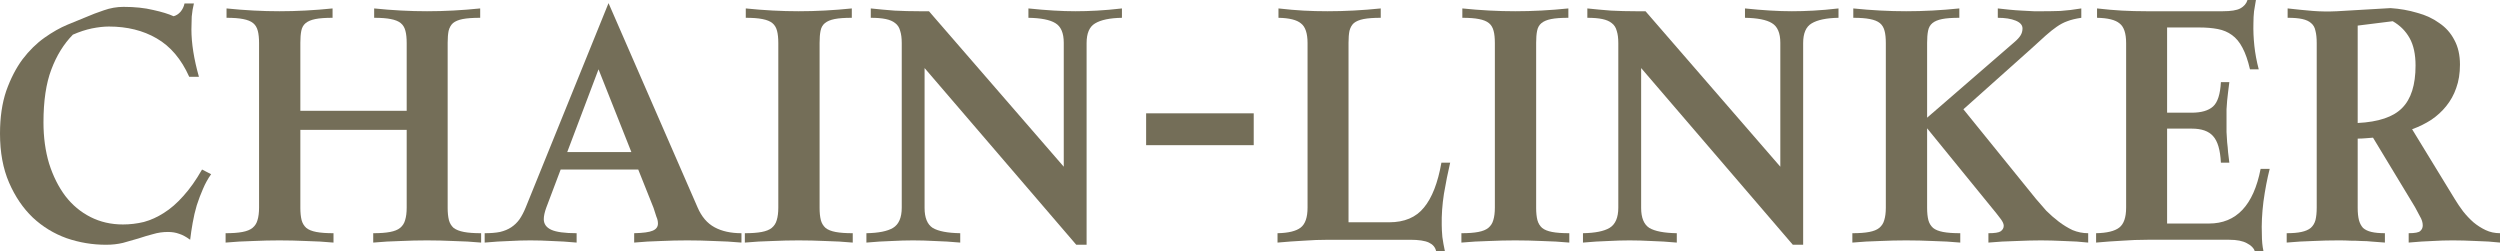
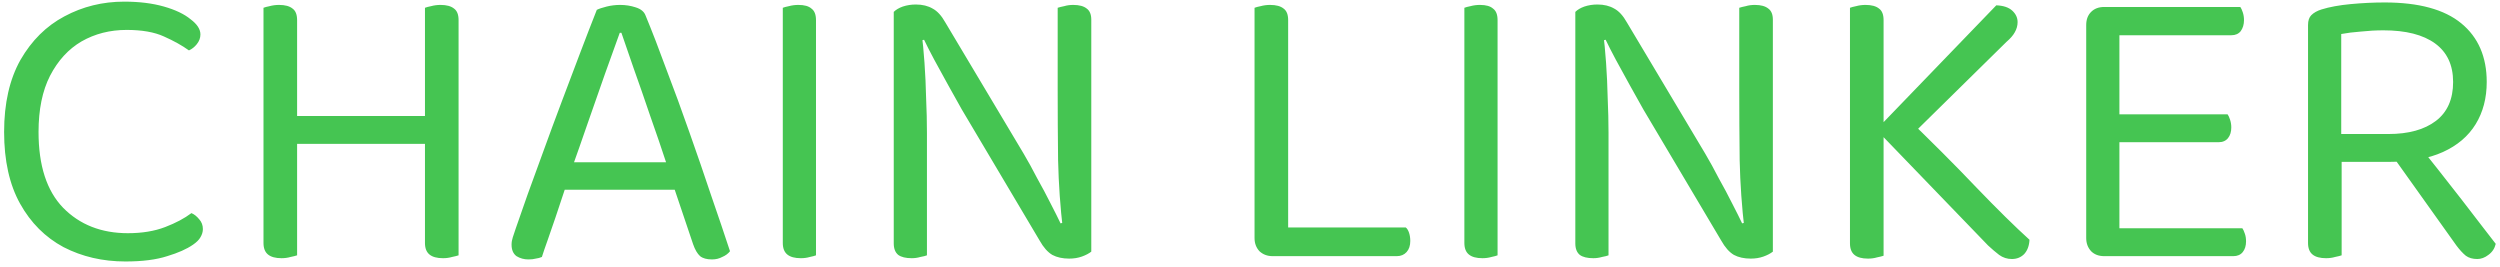
- <svg xmlns="http://www.w3.org/2000/svg" width="498" height="50" viewBox="0 0 498 50" fill="none">
-   <path d="M472.705 27.424C472.207 27.465 471.687 27.507 471.147 27.548C470.649 27.59 470.151 27.61 469.652 27.61V41.416C469.652 42.37 469.735 43.178 469.901 43.842C470.068 44.464 470.338 44.982 470.711 45.396C471.127 45.77 471.687 46.039 472.394 46.205C473.1 46.371 473.993 46.453 475.073 46.453V48.319C474.159 48.236 473.328 48.174 472.58 48.133C471.833 48.05 471.106 48.008 470.4 48.008C469.694 47.967 468.967 47.946 468.219 47.946C467.513 47.905 466.745 47.884 465.914 47.884C464.169 47.884 462.446 47.925 460.743 48.008C459.081 48.05 457.337 48.153 455.509 48.319V46.453C456.714 46.453 457.69 46.371 458.438 46.205C459.227 46.039 459.85 45.77 460.307 45.396C460.764 44.982 461.075 44.464 461.241 43.842C461.407 43.178 461.49 42.349 461.49 41.354V8.58C461.49 7.585 461.407 6.777 461.241 6.155C461.117 5.492 460.826 4.973 460.369 4.6C459.954 4.227 459.372 3.958 458.624 3.792C457.877 3.626 456.901 3.543 455.696 3.543V1.677C457.524 1.885 459.185 2.051 460.68 2.175C462.217 2.299 463.837 2.32 465.54 2.237L476.194 1.615C478.063 1.74 479.828 2.051 481.49 2.548C483.193 3.004 484.667 3.688 485.913 4.6C487.201 5.471 488.198 6.59 488.904 7.959C489.652 9.327 490.025 10.964 490.025 12.871C490.025 14.613 489.776 16.168 489.278 17.536C488.821 18.862 488.156 20.065 487.284 21.143C486.453 22.179 485.457 23.091 484.294 23.879C483.131 24.625 481.864 25.247 480.493 25.745L488.966 39.613C489.465 40.442 490.025 41.271 490.648 42.1C491.272 42.888 491.957 43.614 492.704 44.277C493.452 44.899 494.262 45.417 495.134 45.832C496.007 46.246 496.962 46.453 498 46.453V48.319C496.547 48.153 494.947 48.05 493.203 48.008C491.458 47.925 489.922 47.884 488.592 47.884C487.222 47.884 485.872 47.925 484.543 48.008C483.214 48.05 481.635 48.153 479.808 48.319V46.453C481.054 46.453 481.822 46.308 482.113 46.018C482.445 45.728 482.611 45.355 482.611 44.899C482.611 44.318 482.424 43.717 482.051 43.095C481.718 42.432 481.386 41.81 481.054 41.23L472.705 27.424ZM469.652 5.098V24.501C473.806 24.294 476.755 23.299 478.499 21.516C480.285 19.733 481.178 16.914 481.178 13.058C481.178 10.819 480.784 8.995 479.995 7.585C479.205 6.176 478.084 5.056 476.63 4.227L469.652 5.098Z" fill="#746E58" />
-   <path d="M431.686 22.45H436.546C438.498 22.45 439.931 22.036 440.845 21.206C441.759 20.377 442.278 18.76 442.403 16.356H444.085C444.002 17.102 443.919 17.765 443.836 18.346C443.794 18.885 443.732 19.444 443.649 20.025C443.607 20.564 443.566 21.144 443.524 21.766C443.524 22.388 443.524 23.134 443.524 24.005C443.524 24.834 443.524 25.601 443.524 26.306C443.566 27.011 443.607 27.695 443.649 28.358C443.732 29.022 443.794 29.685 443.836 30.348C443.919 30.97 444.002 31.654 444.085 32.401H442.403C442.278 29.872 441.759 28.11 440.845 27.114C439.973 26.119 438.561 25.622 436.608 25.622H431.686V44.527H440.035C445.476 44.527 448.903 40.9 450.315 33.644H452.122C451.623 35.593 451.208 37.77 450.876 40.174C450.585 42.537 450.481 44.714 450.564 46.704C450.564 47.948 450.668 49.046 450.876 50H449.131C448.965 49.42 448.446 48.901 447.574 48.445C446.743 47.989 445.58 47.761 444.085 47.761H427.761C426.058 47.761 424.376 47.823 422.715 47.948C421.095 48.031 419.371 48.155 417.543 48.321V46.455C419.703 46.414 421.24 46.041 422.154 45.336C423.068 44.631 423.525 43.304 423.525 41.356V8.582C423.525 6.633 423.088 5.328 422.216 4.664C421.386 3.959 419.89 3.586 417.73 3.545V1.679C419.558 1.886 421.219 2.032 422.715 2.114C424.251 2.197 425.871 2.239 427.574 2.239H442.776C444.396 2.239 445.559 2.052 446.265 1.679C447.013 1.265 447.491 0.705 447.698 0H449.381C449.256 0.705 449.131 1.451 449.007 2.239C448.924 2.985 448.882 3.794 448.882 4.664C448.841 6.074 448.903 7.566 449.069 9.142C449.235 10.676 449.526 12.23 449.941 13.806H448.197C447.781 12.023 447.283 10.593 446.702 9.515C446.12 8.396 445.414 7.546 444.583 6.965C443.794 6.385 442.859 5.991 441.78 5.784C440.7 5.576 439.474 5.473 438.104 5.473H431.686V22.45Z" fill="#746E58" />
-   <path d="M375.657 8.583C375.657 7.588 375.574 6.779 375.407 6.157C375.241 5.494 374.93 4.976 374.473 4.603C374.016 4.229 373.351 3.96 372.479 3.794C371.649 3.628 370.548 3.545 369.177 3.545V1.68C372.791 2.053 376.3 2.239 379.706 2.239C383.154 2.239 386.684 2.053 390.298 1.68V3.545C388.844 3.545 387.702 3.628 386.871 3.794C386.041 3.96 385.397 4.229 384.94 4.603C384.483 4.976 384.192 5.494 384.068 6.157C383.943 6.779 383.881 7.567 383.881 8.52V23.446L401.263 8.396C401.845 7.899 402.26 7.443 402.51 7.028C402.759 6.613 402.883 6.157 402.883 5.66C402.883 4.996 402.426 4.478 401.513 4.105C400.599 3.732 399.415 3.545 397.961 3.545V1.68C398.667 1.763 399.436 1.846 400.267 1.928C401.097 2.011 401.928 2.074 402.759 2.115C403.589 2.156 404.379 2.198 405.126 2.239C405.874 2.239 406.518 2.239 407.058 2.239C408.138 2.239 409.28 2.219 410.484 2.177C411.73 2.094 413.101 1.928 414.596 1.68V3.545C413.475 3.711 412.54 3.939 411.793 4.229C411.087 4.478 410.381 4.851 409.674 5.349C409.01 5.805 408.283 6.385 407.494 7.09C406.746 7.753 405.812 8.603 404.69 9.64L391.108 21.767L405.562 39.615C406.185 40.361 406.871 41.149 407.618 41.978C408.408 42.766 409.238 43.492 410.111 44.155C410.983 44.818 411.897 45.378 412.852 45.834C413.849 46.248 414.887 46.456 415.967 46.456V48.322C414.513 48.156 412.914 48.052 411.17 48.011C409.425 47.928 407.888 47.886 406.559 47.886C405.189 47.886 403.548 47.928 401.637 48.011C399.727 48.052 397.878 48.156 396.092 48.322V46.456C397.338 46.456 398.148 46.331 398.522 46.083C398.937 45.792 399.145 45.419 399.145 44.963C399.145 44.549 398.875 44.01 398.335 43.346C397.837 42.683 397.359 42.082 396.902 41.543L383.881 25.56V41.419C383.881 42.372 383.964 43.181 384.13 43.844C384.296 44.466 384.608 44.984 385.065 45.399C385.521 45.772 386.186 46.041 387.058 46.207C387.93 46.373 389.073 46.456 390.485 46.456V48.322C388.699 48.156 386.892 48.052 385.065 48.011C383.237 47.928 381.451 47.886 379.706 47.886C378.003 47.886 376.238 47.928 374.411 48.011C372.625 48.052 370.818 48.156 368.99 48.322V46.456C370.361 46.456 371.482 46.373 372.355 46.207C373.227 46.041 373.891 45.772 374.348 45.399C374.847 44.984 375.179 44.466 375.345 43.844C375.553 43.181 375.657 42.351 375.657 41.356V8.583Z" fill="#746E58" />
-   <path d="M326.915 13.558V41.419C326.915 43.367 327.455 44.694 328.535 45.399C329.656 46.062 331.484 46.414 334.018 46.456V48.322C332.19 48.156 330.508 48.052 328.971 48.011C327.434 47.928 325.981 47.886 324.61 47.886C323.281 47.886 321.848 47.928 320.311 48.011C318.816 48.052 317.154 48.156 315.327 48.322V46.456C317.736 46.414 319.501 46.062 320.622 45.399C321.785 44.694 322.367 43.346 322.367 41.356V8.583C322.367 7.588 322.263 6.779 322.055 6.157C321.889 5.494 321.557 4.976 321.059 4.603C320.602 4.229 319.979 3.96 319.189 3.794C318.4 3.628 317.403 3.545 316.199 3.545V1.68C317.736 1.846 319.314 1.991 320.934 2.115C322.554 2.198 324.195 2.239 325.856 2.239H327.787L354.64 33.209V8.52C354.64 6.572 354.079 5.266 352.958 4.603C351.878 3.939 350.092 3.587 347.6 3.545V1.68C351.13 2.053 354.246 2.239 356.945 2.239C358.316 2.239 359.749 2.198 361.244 2.115C362.781 2.032 364.443 1.887 366.229 1.68V3.545C363.82 3.587 362.034 3.96 360.871 4.665C359.749 5.328 359.188 6.634 359.188 8.583V48.757H357.132L326.915 13.558Z" fill="#746E58" />
-   <path d="M297.777 8.583C297.777 7.588 297.694 6.779 297.528 6.157C297.362 5.494 297.05 4.976 296.594 4.603C296.137 4.229 295.472 3.96 294.6 3.794C293.769 3.628 292.668 3.545 291.298 3.545V1.68C294.911 2.053 298.421 2.239 301.827 2.239C305.274 2.239 308.805 2.053 312.419 1.68V3.545C310.965 3.545 309.823 3.628 308.992 3.794C308.161 3.96 307.517 4.229 307.061 4.603C306.604 4.976 306.313 5.494 306.188 6.157C306.064 6.779 306.001 7.567 306.001 8.52V41.419C306.001 42.372 306.084 43.181 306.251 43.844C306.417 44.466 306.728 44.984 307.185 45.399C307.642 45.772 308.307 46.041 309.179 46.207C310.051 46.373 311.193 46.456 312.606 46.456V48.322C310.82 48.156 309.013 48.052 307.185 48.011C305.358 47.928 303.572 47.886 301.827 47.886C300.124 47.886 298.359 47.928 296.531 48.011C294.745 48.052 292.938 48.156 291.111 48.322V46.456C292.482 46.456 293.603 46.373 294.475 46.207C295.347 46.041 296.012 45.772 296.469 45.399C296.967 44.984 297.3 44.466 297.466 43.844C297.673 43.181 297.777 42.351 297.777 41.356V8.583Z" fill="#746E58" />
-   <path d="M268.626 44.279H276.726C279.758 44.279 282.063 43.305 283.641 41.356C285.261 39.408 286.424 36.423 287.13 32.401H288.875C288.418 34.35 288.003 36.423 287.629 38.62C287.297 40.776 287.151 42.849 287.193 44.839C287.193 45.461 287.234 46.248 287.317 47.202C287.442 48.114 287.608 49.047 287.816 50.001H286.071C285.905 49.254 285.427 48.695 284.638 48.322C283.849 47.948 282.603 47.762 280.9 47.762H264.701C262.998 47.762 261.316 47.824 259.655 47.948C258.035 48.031 256.311 48.156 254.483 48.322V46.456C256.643 46.414 258.18 46.041 259.094 45.336C260.008 44.632 260.465 43.305 260.465 41.356V8.583C260.465 6.634 260.028 5.328 259.156 4.665C258.325 3.96 256.83 3.587 254.67 3.545V1.68C256.498 1.887 258.159 2.032 259.655 2.115C261.191 2.198 262.791 2.239 264.452 2.239C267.899 2.239 271.43 2.053 275.044 1.68V3.545C273.631 3.545 272.489 3.628 271.617 3.794C270.786 3.96 270.142 4.229 269.685 4.603C269.27 4.976 268.979 5.494 268.813 6.157C268.689 6.779 268.626 7.567 268.626 8.52V44.279Z" fill="#746E58" />
-   <path d="M228.309 22.574H249.741V28.918H228.309V22.574Z" fill="#746E58" />
-   <path d="M184.176 13.558V41.419C184.176 43.367 184.716 44.694 185.796 45.399C186.918 46.062 188.745 46.414 191.279 46.456V48.322C189.451 48.156 187.769 48.052 186.232 48.011C184.696 47.928 183.242 47.886 181.871 47.886C180.542 47.886 179.109 47.928 177.572 48.011C176.077 48.052 174.415 48.156 172.588 48.322V46.456C174.997 46.414 176.762 46.062 177.884 45.399C179.047 44.694 179.628 43.346 179.628 41.356V8.583C179.628 7.588 179.524 6.779 179.317 6.157C179.151 5.494 178.818 4.976 178.32 4.603C177.863 4.229 177.24 3.96 176.451 3.794C175.662 3.628 174.665 3.545 173.46 3.545V1.68C174.997 1.846 176.575 1.991 178.195 2.115C179.815 2.198 181.456 2.239 183.117 2.239H185.049L211.901 33.209V8.52C211.901 6.572 211.341 5.266 210.219 4.603C209.139 3.939 207.353 3.587 204.861 3.545V1.68C208.392 2.053 211.507 2.239 214.207 2.239C215.577 2.239 217.01 2.198 218.506 2.115C220.042 2.032 221.704 1.887 223.49 1.68V3.545C221.081 3.587 219.295 3.96 218.132 4.665C217.01 5.328 216.45 6.634 216.45 8.583V48.757H214.394L184.176 13.558Z" fill="#746E58" />
-   <path d="M155.039 8.583C155.039 7.588 154.956 6.779 154.79 6.157C154.624 5.494 154.312 4.976 153.855 4.603C153.398 4.229 152.734 3.96 151.862 3.794C151.031 3.628 149.93 3.545 148.559 3.545V1.68C152.173 2.053 155.683 2.239 159.089 2.239C162.536 2.239 166.067 2.053 169.68 1.68V3.545C168.227 3.545 167.084 3.628 166.254 3.794C165.423 3.96 164.779 4.229 164.322 4.603C163.865 4.976 163.575 5.494 163.45 6.157C163.325 6.779 163.263 7.567 163.263 8.52V41.419C163.263 42.372 163.346 43.181 163.512 43.844C163.678 44.466 163.99 44.984 164.447 45.399C164.904 45.772 165.568 46.041 166.441 46.207C167.313 46.373 168.455 46.456 169.867 46.456V48.322C168.081 48.156 166.274 48.052 164.447 48.011C162.619 47.928 160.833 47.886 159.089 47.886C157.386 47.886 155.621 47.928 153.793 48.011C152.007 48.052 150.2 48.156 148.373 48.322V46.456C149.743 46.456 150.865 46.373 151.737 46.207C152.609 46.041 153.274 45.772 153.731 45.399C154.229 44.984 154.561 44.466 154.728 43.844C154.935 43.181 155.039 42.351 155.039 41.356V8.583Z" fill="#746E58" />
-   <path d="M121.219 0.622L138.975 41.356C139.764 43.18 140.886 44.486 142.339 45.274C143.793 46.062 145.579 46.455 147.698 46.455V48.321C145.87 48.155 144.042 48.052 142.215 48.01C140.387 47.927 138.622 47.886 136.919 47.886C135.175 47.886 133.409 47.927 131.623 48.01C129.879 48.052 128.114 48.155 126.327 48.321V46.455C128.114 46.414 129.339 46.248 130.003 45.958C130.709 45.668 131.063 45.191 131.063 44.528C131.063 44.072 130.959 43.615 130.751 43.159C130.585 42.662 130.398 42.081 130.19 41.418L127.137 33.769H111.686L108.82 41.356C108.488 42.268 108.322 43.035 108.322 43.657C108.322 44.611 108.82 45.315 109.817 45.771C110.814 46.227 112.496 46.455 114.864 46.455V48.321C113.078 48.155 111.437 48.052 109.942 48.01C108.446 47.927 107.013 47.886 105.643 47.886C104.314 47.886 102.922 47.927 101.468 48.01C100.015 48.052 98.374 48.155 96.546 48.321V46.455C97.751 46.455 98.769 46.373 99.599 46.207C100.472 45.999 101.219 45.688 101.842 45.274C102.465 44.859 103.005 44.341 103.462 43.719C103.919 43.056 104.334 42.268 104.708 41.356L121.219 0.622ZM112.995 30.286H125.767L119.225 13.806L112.995 30.286Z" fill="#746E58" />
-   <path d="M81.013 25.871H59.83V41.419C59.83 42.372 59.913 43.181 60.079 43.844C60.245 44.466 60.556 44.984 61.013 45.399C61.47 45.772 62.135 46.041 63.007 46.207C63.879 46.373 65.022 46.456 66.434 46.456V48.322C64.648 48.156 62.841 48.052 61.013 48.011C59.186 47.928 57.4 47.886 55.655 47.886C53.952 47.886 52.187 47.928 50.359 48.011C48.573 48.052 46.767 48.156 44.939 48.322V46.456C46.31 46.456 47.431 46.373 48.303 46.207C49.176 46.041 49.84 45.772 50.297 45.399C50.795 44.984 51.128 44.466 51.294 43.844C51.502 43.181 51.605 42.351 51.605 41.356V8.583C51.605 7.588 51.522 6.779 51.356 6.157C51.19 5.494 50.879 4.976 50.422 4.603C49.965 4.229 49.3 3.96 48.428 3.794C47.597 3.628 46.497 3.545 45.126 3.545V1.68C48.739 2.053 52.249 2.239 55.655 2.239C59.103 2.239 62.633 2.053 66.247 1.68V3.545C64.793 3.545 63.651 3.628 62.82 3.794C61.989 3.96 61.346 4.229 60.889 4.603C60.432 4.976 60.141 5.494 60.016 6.157C59.892 6.779 59.83 7.567 59.83 8.52V22.078H81.013V8.583C81.013 7.588 80.93 6.779 80.763 6.157C80.597 5.494 80.286 4.976 79.829 4.603C79.372 4.229 78.707 3.96 77.835 3.794C77.004 3.628 75.904 3.545 74.533 3.545V1.68C78.147 2.053 81.656 2.239 85.062 2.239C88.51 2.239 92.04 2.053 95.654 1.68V3.545C94.2 3.545 93.037 3.628 92.165 3.794C91.334 3.96 90.691 4.229 90.234 4.603C89.818 4.976 89.528 5.494 89.361 6.157C89.237 6.779 89.174 7.567 89.174 8.52V41.419C89.174 42.372 89.258 43.181 89.424 43.844C89.59 44.466 89.901 44.984 90.358 45.399C90.857 45.772 91.542 46.041 92.414 46.207C93.287 46.373 94.429 46.456 95.841 46.456V48.322C94.055 48.156 92.227 48.052 90.358 48.011C88.531 47.928 86.765 47.886 85.062 47.886C83.318 47.886 81.553 47.928 79.767 48.011C77.981 48.052 76.174 48.156 74.346 48.322V46.456C75.717 46.456 76.838 46.373 77.711 46.207C78.583 46.041 79.247 45.772 79.704 45.399C80.203 44.984 80.535 44.466 80.701 43.844C80.909 43.181 81.013 42.351 81.013 41.356V25.871Z" fill="#746E58" />
-   <path d="M24.485 44.713C25.898 44.713 27.289 44.548 28.66 44.216C30.03 43.843 31.36 43.242 32.647 42.412C33.976 41.583 35.264 40.464 36.51 39.054C37.797 37.645 39.044 35.883 40.248 33.768L42.055 34.701C41.432 35.572 40.892 36.546 40.435 37.624C39.978 38.66 39.563 39.759 39.189 40.92C38.857 42.039 38.587 43.2 38.379 44.403C38.171 45.563 38.005 46.683 37.881 47.761C37.091 47.18 36.364 46.786 35.7 46.579C35.035 46.33 34.288 46.206 33.457 46.206C32.419 46.206 31.422 46.351 30.466 46.641C29.511 46.89 28.535 47.18 27.538 47.512C26.541 47.802 25.524 48.092 24.485 48.383C23.447 48.631 22.325 48.756 21.121 48.756C18.421 48.756 15.804 48.32 13.271 47.45C10.737 46.538 8.494 45.169 6.542 43.345C4.59 41.48 3.011 39.158 1.807 36.38C0.602 33.602 0 30.348 0 26.616C0 23.383 0.415 20.543 1.246 18.096C2.118 15.65 3.198 13.557 4.486 11.815C5.815 10.074 7.269 8.644 8.847 7.524C10.425 6.405 11.962 5.534 13.458 4.912L16.947 3.482C18.193 2.943 19.439 2.466 20.685 2.052C21.972 1.596 23.281 1.368 24.61 1.368C26.853 1.368 28.826 1.575 30.529 1.99C32.232 2.363 33.582 2.777 34.578 3.233C35.077 3.109 35.534 2.819 35.949 2.363C36.364 1.865 36.635 1.305 36.759 0.684H38.628C38.42 1.513 38.275 2.383 38.192 3.296C38.151 4.208 38.13 5.058 38.13 5.845C38.13 8.623 38.628 11.774 39.625 15.298H37.694C36.115 11.774 33.955 9.224 31.214 7.649C28.514 6.073 25.337 5.286 21.682 5.286C20.685 5.286 19.563 5.41 18.317 5.659C17.113 5.907 15.846 6.322 14.517 6.902C12.689 8.768 11.256 11.09 10.218 13.868C9.179 16.604 8.66 20.107 8.66 24.378C8.66 27.363 9.034 30.099 9.782 32.587C10.571 35.074 11.651 37.23 13.021 39.054C14.392 40.837 16.053 42.226 18.006 43.221C19.958 44.216 22.118 44.713 24.485 44.713Z" fill="#746E58" />
+ <svg xmlns="http://www.w3.org/2000/svg" width="488" height="52" viewBox="0 0 488 52" fill="none">
+   <path d="M39.123 6.72C39.123 7.413 38.883 8.053 38.403 8.64C37.976 9.173 37.469 9.573 36.883 9.84C35.55 8.88 33.923 7.973 32.003 7.12C30.136 6.267 27.709 5.84 24.723 5.84C21.47 5.84 18.536 6.587 15.923 8.08C13.363 9.573 11.309 11.813 9.763 14.8C8.269 17.733 7.523 21.387 7.523 25.76C7.523 32.32 9.123 37.253 12.323 40.56C15.576 43.867 19.79 45.52 24.963 45.52C27.736 45.52 30.163 45.12 32.243 44.32C34.323 43.52 36.029 42.613 37.363 41.6C37.896 41.813 38.403 42.213 38.883 42.8C39.363 43.333 39.603 43.973 39.603 44.72C39.603 45.253 39.443 45.787 39.123 46.32C38.856 46.8 38.376 47.28 37.683 47.76C36.456 48.613 34.776 49.36 32.643 50C30.509 50.693 27.79 51.04 24.483 51.04C20.056 51.04 16.029 50.107 12.403 48.24C8.829 46.32 6.003 43.493 3.923 39.76C1.843 36.027 0.803 31.36 0.803 25.76C0.803 20.16 1.869 15.467 4.003 11.68C6.189 7.893 9.043 5.067 12.563 3.2C16.136 1.28 20.029 0.32 24.243 0.32C27.176 0.32 29.763 0.64 32.003 1.28C34.243 1.92 35.976 2.747 37.203 3.76C38.483 4.72 39.123 5.707 39.123 6.72ZM51.434 21.04H57.994V49.84C57.674 49.947 57.247 50.053 56.714 50.16C56.181 50.32 55.594 50.4 54.954 50.4C53.781 50.4 52.901 50.16 52.314 49.68C51.727 49.2 51.434 48.453 51.434 47.44V21.04ZM57.994 26.4H51.434V1.52C51.701 1.413 52.101 1.307 52.634 1.2C53.221 1.04 53.834 0.96 54.474 0.96C55.647 0.96 56.527 1.2 57.114 1.68C57.701 2.107 57.994 2.853 57.994 3.92V26.4ZM82.954 21.04H89.514V49.84C89.194 49.947 88.767 50.053 88.234 50.16C87.701 50.32 87.114 50.4 86.474 50.4C85.301 50.4 84.421 50.16 83.834 49.68C83.247 49.2 82.954 48.453 82.954 47.44V21.04ZM89.514 26.4H82.954V1.52C83.221 1.413 83.621 1.307 84.154 1.2C84.741 1.04 85.354 0.96 85.994 0.96C87.167 0.96 88.047 1.2 88.634 1.68C89.221 2.107 89.514 2.853 89.514 3.92V26.4ZM86.394 28.08H55.354V22.64H86.394V28.08ZM121.298 6.4H120.978C120.178 8.64 119.218 11.307 118.098 14.4C117.031 17.493 115.911 20.693 114.738 24C113.618 27.253 112.551 30.293 111.538 33.12L111.138 34.32C110.818 35.28 110.418 36.48 109.938 37.92C109.458 39.36 108.951 40.88 108.418 42.48C107.884 44.027 107.378 45.493 106.898 46.88C106.418 48.213 106.044 49.307 105.778 50.16C105.404 50.32 105.004 50.427 104.578 50.48C104.204 50.587 103.724 50.64 103.138 50.64C102.284 50.64 101.511 50.427 100.818 50C100.178 49.52 99.858 48.773 99.858 47.76C99.858 47.28 99.938 46.8 100.098 46.32C100.258 45.787 100.444 45.227 100.658 44.64C101.298 42.827 102.071 40.613 102.978 38C103.938 35.387 104.978 32.533 106.098 29.44C107.218 26.347 108.391 23.173 109.618 19.92C110.844 16.667 112.044 13.493 113.218 10.4C114.391 7.307 115.484 4.48 116.498 1.92C116.924 1.707 117.564 1.493 118.418 1.28C119.271 1.067 120.151 0.96 121.058 0.96C122.124 0.96 123.138 1.12 124.098 1.44C125.111 1.76 125.751 2.293 126.018 3.04C127.298 6.133 128.658 9.653 130.098 13.6C131.591 17.493 133.084 21.573 134.578 25.84C136.071 30.053 137.484 34.16 138.818 38.16C140.204 42.16 141.431 45.787 142.498 49.04C142.124 49.52 141.618 49.893 140.978 50.16C140.391 50.48 139.724 50.64 138.978 50.64C137.964 50.64 137.191 50.427 136.658 50C136.124 49.52 135.671 48.747 135.298 47.68L130.898 34.64L130.258 32.4C129.191 29.147 128.071 25.867 126.898 22.56C125.778 19.253 124.711 16.187 123.698 13.36C122.738 10.533 121.938 8.213 121.298 6.4ZM108.018 37.04L110.098 31.68H132.418L133.698 37.04H108.018ZM152.802 20.96H159.282V49.84C159.015 49.947 158.615 50.053 158.082 50.16C157.548 50.32 156.962 50.4 156.322 50.4C155.148 50.4 154.268 50.16 153.682 49.68C153.095 49.2 152.802 48.453 152.802 47.44V20.96ZM159.282 26.32H152.802V1.52C153.068 1.413 153.468 1.307 154.002 1.2C154.588 1.04 155.202 0.96 155.842 0.96C157.015 0.96 157.868 1.2 158.402 1.68C158.988 2.107 159.282 2.853 159.282 3.92V26.32ZM174.459 6.88L179.899 6.4C180.112 8.053 180.299 10 180.459 12.24C180.619 14.48 180.726 16.8 180.779 19.2C180.886 21.547 180.939 23.787 180.939 25.92V49.84C180.672 49.947 180.246 50.053 179.659 50.16C179.126 50.32 178.566 50.4 177.979 50.4C176.806 50.4 175.926 50.187 175.339 49.76C174.752 49.28 174.459 48.533 174.459 47.52V6.88ZM213.019 44.48L207.499 44.96C206.966 40.48 206.646 35.92 206.539 31.28C206.486 26.587 206.459 22.053 206.459 17.68V1.52C206.779 1.413 207.206 1.307 207.739 1.2C208.272 1.04 208.859 0.96 209.499 0.96C210.672 0.96 211.552 1.2 212.139 1.68C212.726 2.107 213.019 2.827 213.019 3.84V44.48ZM213.019 42.08V41.76V49.12C212.539 49.493 211.926 49.813 211.179 50.08C210.432 50.347 209.606 50.48 208.699 50.48C207.419 50.48 206.326 50.24 205.419 49.76C204.512 49.227 203.686 48.293 202.939 46.96L187.739 21.36C186.939 19.92 186.059 18.347 185.099 16.64C184.139 14.88 183.232 13.227 182.379 11.68C181.526 10.08 180.859 8.773 180.379 7.76L174.459 9.28V2.32C174.886 1.893 175.472 1.547 176.219 1.28C177.019 1.013 177.872 0.88 178.779 0.88C180.059 0.88 181.152 1.147 182.059 1.68C182.966 2.16 183.792 3.067 184.539 4.4L199.819 30C200.672 31.44 201.552 33.04 202.459 34.8C203.419 36.507 204.299 38.16 205.099 39.76C205.899 41.307 206.539 42.587 207.019 43.6L213.019 42.08ZM244.887 21.6H251.447V49.36L248.407 50C247.394 50 246.541 49.68 245.847 49.04C245.207 48.347 244.887 47.493 244.887 46.48V21.6ZM248.407 50V44.4H274.407C274.674 44.613 274.887 44.96 275.047 45.44C275.207 45.92 275.287 46.453 275.287 47.04C275.287 47.947 275.047 48.667 274.567 49.2C274.087 49.733 273.447 50 272.647 50H248.407ZM251.447 26.4H244.887V1.52C245.154 1.413 245.554 1.307 246.087 1.2C246.674 1.04 247.287 0.96 247.927 0.96C249.101 0.96 249.981 1.2 250.567 1.68C251.154 2.107 251.447 2.853 251.447 3.92V26.4ZM285.845 20.96H292.325V49.84C292.059 49.947 291.659 50.053 291.125 50.16C290.592 50.32 290.005 50.4 289.365 50.4C288.192 50.4 287.312 50.16 286.725 49.68C286.139 49.2 285.845 48.453 285.845 47.44V20.96ZM292.325 26.32H285.845V1.52C286.112 1.413 286.512 1.307 287.045 1.2C287.632 1.04 288.245 0.96 288.885 0.96C290.059 0.96 290.912 1.2 291.445 1.68C292.032 2.107 292.325 2.853 292.325 3.92V26.32ZM307.503 6.88L312.943 6.4C313.156 8.053 313.343 10 313.503 12.24C313.663 14.48 313.769 16.8 313.823 19.2C313.929 21.547 313.983 23.787 313.983 25.92V49.84C313.716 49.947 313.289 50.053 312.703 50.16C312.169 50.32 311.609 50.4 311.023 50.4C309.849 50.4 308.969 50.187 308.383 49.76C307.796 49.28 307.503 48.533 307.503 47.52V6.88ZM346.063 44.48L340.543 44.96C340.009 40.48 339.689 35.92 339.583 31.28C339.529 26.587 339.503 22.053 339.503 17.68V1.52C339.823 1.413 340.249 1.307 340.783 1.2C341.316 1.04 341.903 0.96 342.543 0.96C343.716 0.96 344.596 1.2 345.183 1.68C345.769 2.107 346.063 2.827 346.063 3.84V44.48ZM346.063 42.08V41.76V49.12C345.583 49.493 344.969 49.813 344.223 50.08C343.476 50.347 342.649 50.48 341.743 50.48C340.463 50.48 339.369 50.24 338.463 49.76C337.556 49.227 336.729 48.293 335.983 46.96L320.783 21.36C319.983 19.92 319.103 18.347 318.143 16.64C317.183 14.88 316.276 13.227 315.423 11.68C314.569 10.08 313.903 8.773 313.423 7.76L307.503 9.28V2.32C307.929 1.893 308.516 1.547 309.263 1.28C310.063 1.013 310.916 0.88 311.823 0.88C313.103 0.88 314.196 1.147 315.103 1.68C316.009 2.16 316.836 3.067 317.583 4.4L332.863 30C333.716 31.44 334.596 33.04 335.503 34.8C336.463 36.507 337.343 38.16 338.143 39.76C338.943 41.307 339.583 42.587 340.063 43.6L346.063 42.08ZM366.155 25.2L371.195 22C376.849 27.44 381.702 32.293 385.755 36.56C389.862 40.827 393.329 44.24 396.155 46.8C396.102 47.973 395.755 48.907 395.115 49.6C394.475 50.24 393.675 50.56 392.715 50.56C391.809 50.56 390.982 50.293 390.235 49.76C389.542 49.227 388.822 48.613 388.075 47.92L366.155 25.2ZM372.075 27.44L365.595 26L389.675 1.04C391.062 1.093 392.102 1.44 392.795 2.08C393.489 2.72 393.835 3.467 393.835 4.32C393.835 5.013 393.649 5.68 393.275 6.32C392.955 6.907 392.422 7.52 391.675 8.16L372.075 27.44ZM361.115 20.64H367.675V49.92C367.355 50.027 366.929 50.133 366.395 50.24C365.862 50.4 365.275 50.48 364.635 50.48C363.462 50.48 362.582 50.24 361.995 49.76C361.409 49.28 361.115 48.533 361.115 47.52V20.64ZM367.675 26H361.115V1.52C361.382 1.413 361.782 1.307 362.315 1.2C362.902 1.04 363.515 0.96 364.155 0.96C365.329 0.96 366.209 1.2 366.795 1.68C367.382 2.107 367.675 2.853 367.675 3.92V26ZM407.228 20.72H413.708V49.36C413.494 49.413 413.094 49.547 412.508 49.76C411.921 49.92 411.334 50 410.748 50C409.681 50 408.828 49.68 408.188 49.04C407.548 48.347 407.228 47.493 407.228 46.48V20.72ZM413.708 30.16L407.228 30.08V4.88C407.228 3.813 407.548 2.96 408.188 2.32C408.828 1.68 409.681 1.36 410.748 1.36C411.334 1.36 411.921 1.44 412.508 1.6C413.094 1.76 413.494 1.893 413.708 2V30.16ZM410.748 27.76V22.32H434.828C434.988 22.533 435.148 22.88 435.308 23.36C435.468 23.84 435.548 24.347 435.548 24.88C435.548 25.733 435.334 26.427 434.908 26.96C434.481 27.493 433.868 27.76 433.068 27.76H410.748ZM410.748 50V44.56H437.708C437.868 44.773 438.028 45.12 438.188 45.6C438.348 46.027 438.428 46.533 438.428 47.12C438.428 47.973 438.214 48.667 437.788 49.2C437.361 49.733 436.748 50 435.948 50H410.748ZM410.748 6.88V1.36H437.308C437.468 1.573 437.628 1.92 437.788 2.4C437.948 2.88 438.028 3.387 438.028 3.92C438.028 4.773 437.814 5.493 437.388 6.08C436.961 6.613 436.348 6.88 435.548 6.88H410.748ZM457.008 26.16H466.208C470.154 26.16 473.248 25.307 475.488 23.6C477.728 21.893 478.848 19.36 478.848 16C478.848 12.693 477.674 10.187 475.328 8.48C472.981 6.773 469.621 5.92 465.248 5.92C463.808 5.92 462.341 6 460.848 6.16C459.408 6.267 458.128 6.427 457.008 6.64V26.16ZM466.208 31.6H450.528V4.88C450.528 4.027 450.741 3.387 451.168 2.96C451.648 2.48 452.314 2.107 453.168 1.84C454.714 1.36 456.608 1.013 458.848 0.8C461.141 0.587 463.354 0.48 465.488 0.48C472.154 0.48 477.141 1.84 480.448 4.56C483.754 7.28 485.408 11.093 485.408 16C485.408 19.147 484.688 21.893 483.248 24.24C481.808 26.587 479.674 28.4 476.848 29.68C474.021 30.96 470.474 31.6 466.208 31.6ZM466.368 29.52L471.168 27.12C472.661 28.987 474.208 30.933 475.808 32.96C477.408 34.987 478.954 36.96 480.448 38.88C481.941 40.8 483.274 42.533 484.448 44.08C485.621 45.573 486.528 46.747 487.168 47.6C486.954 48.507 486.474 49.227 485.728 49.76C485.034 50.293 484.314 50.56 483.568 50.56C482.661 50.56 481.914 50.347 481.328 49.92C480.741 49.44 480.128 48.773 479.488 47.92L466.368 29.52ZM450.528 29.84H457.088V49.84C456.768 49.947 456.341 50.053 455.808 50.16C455.274 50.32 454.688 50.4 454.048 50.4C452.874 50.4 451.994 50.16 451.408 49.68C450.821 49.2 450.528 48.453 450.528 47.44V29.84Z" fill="#45C552" />
</svg>
